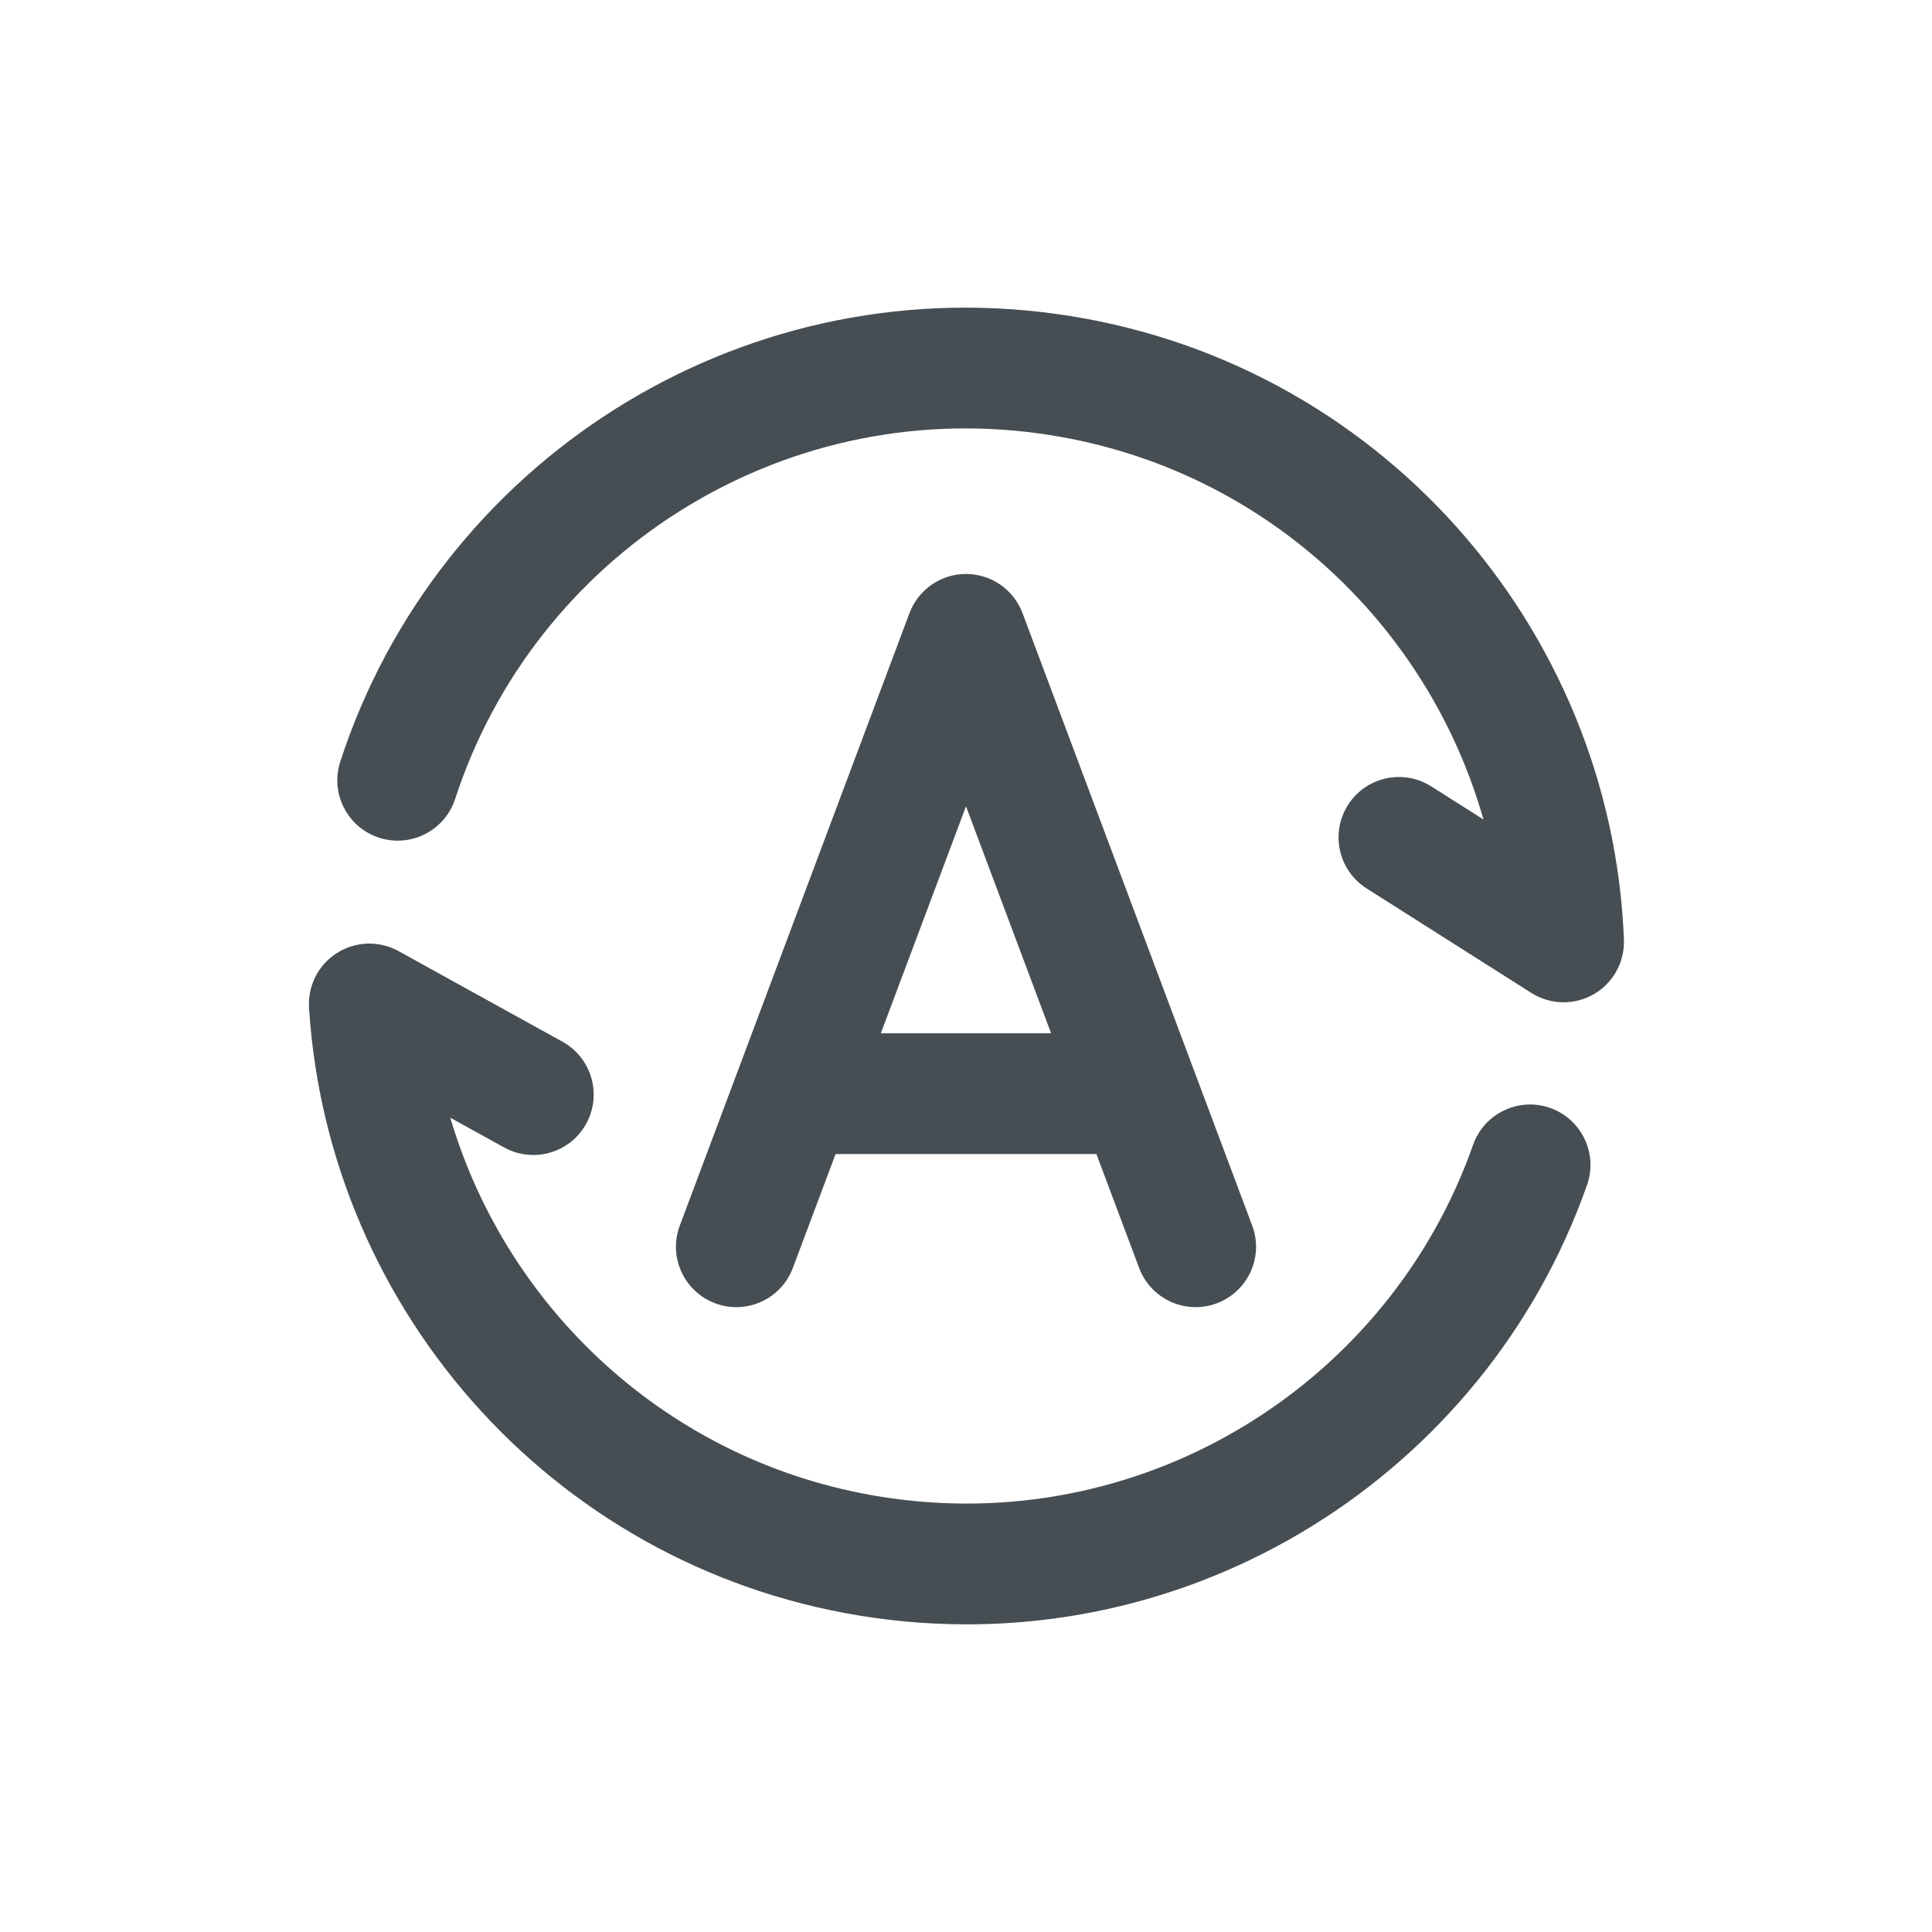
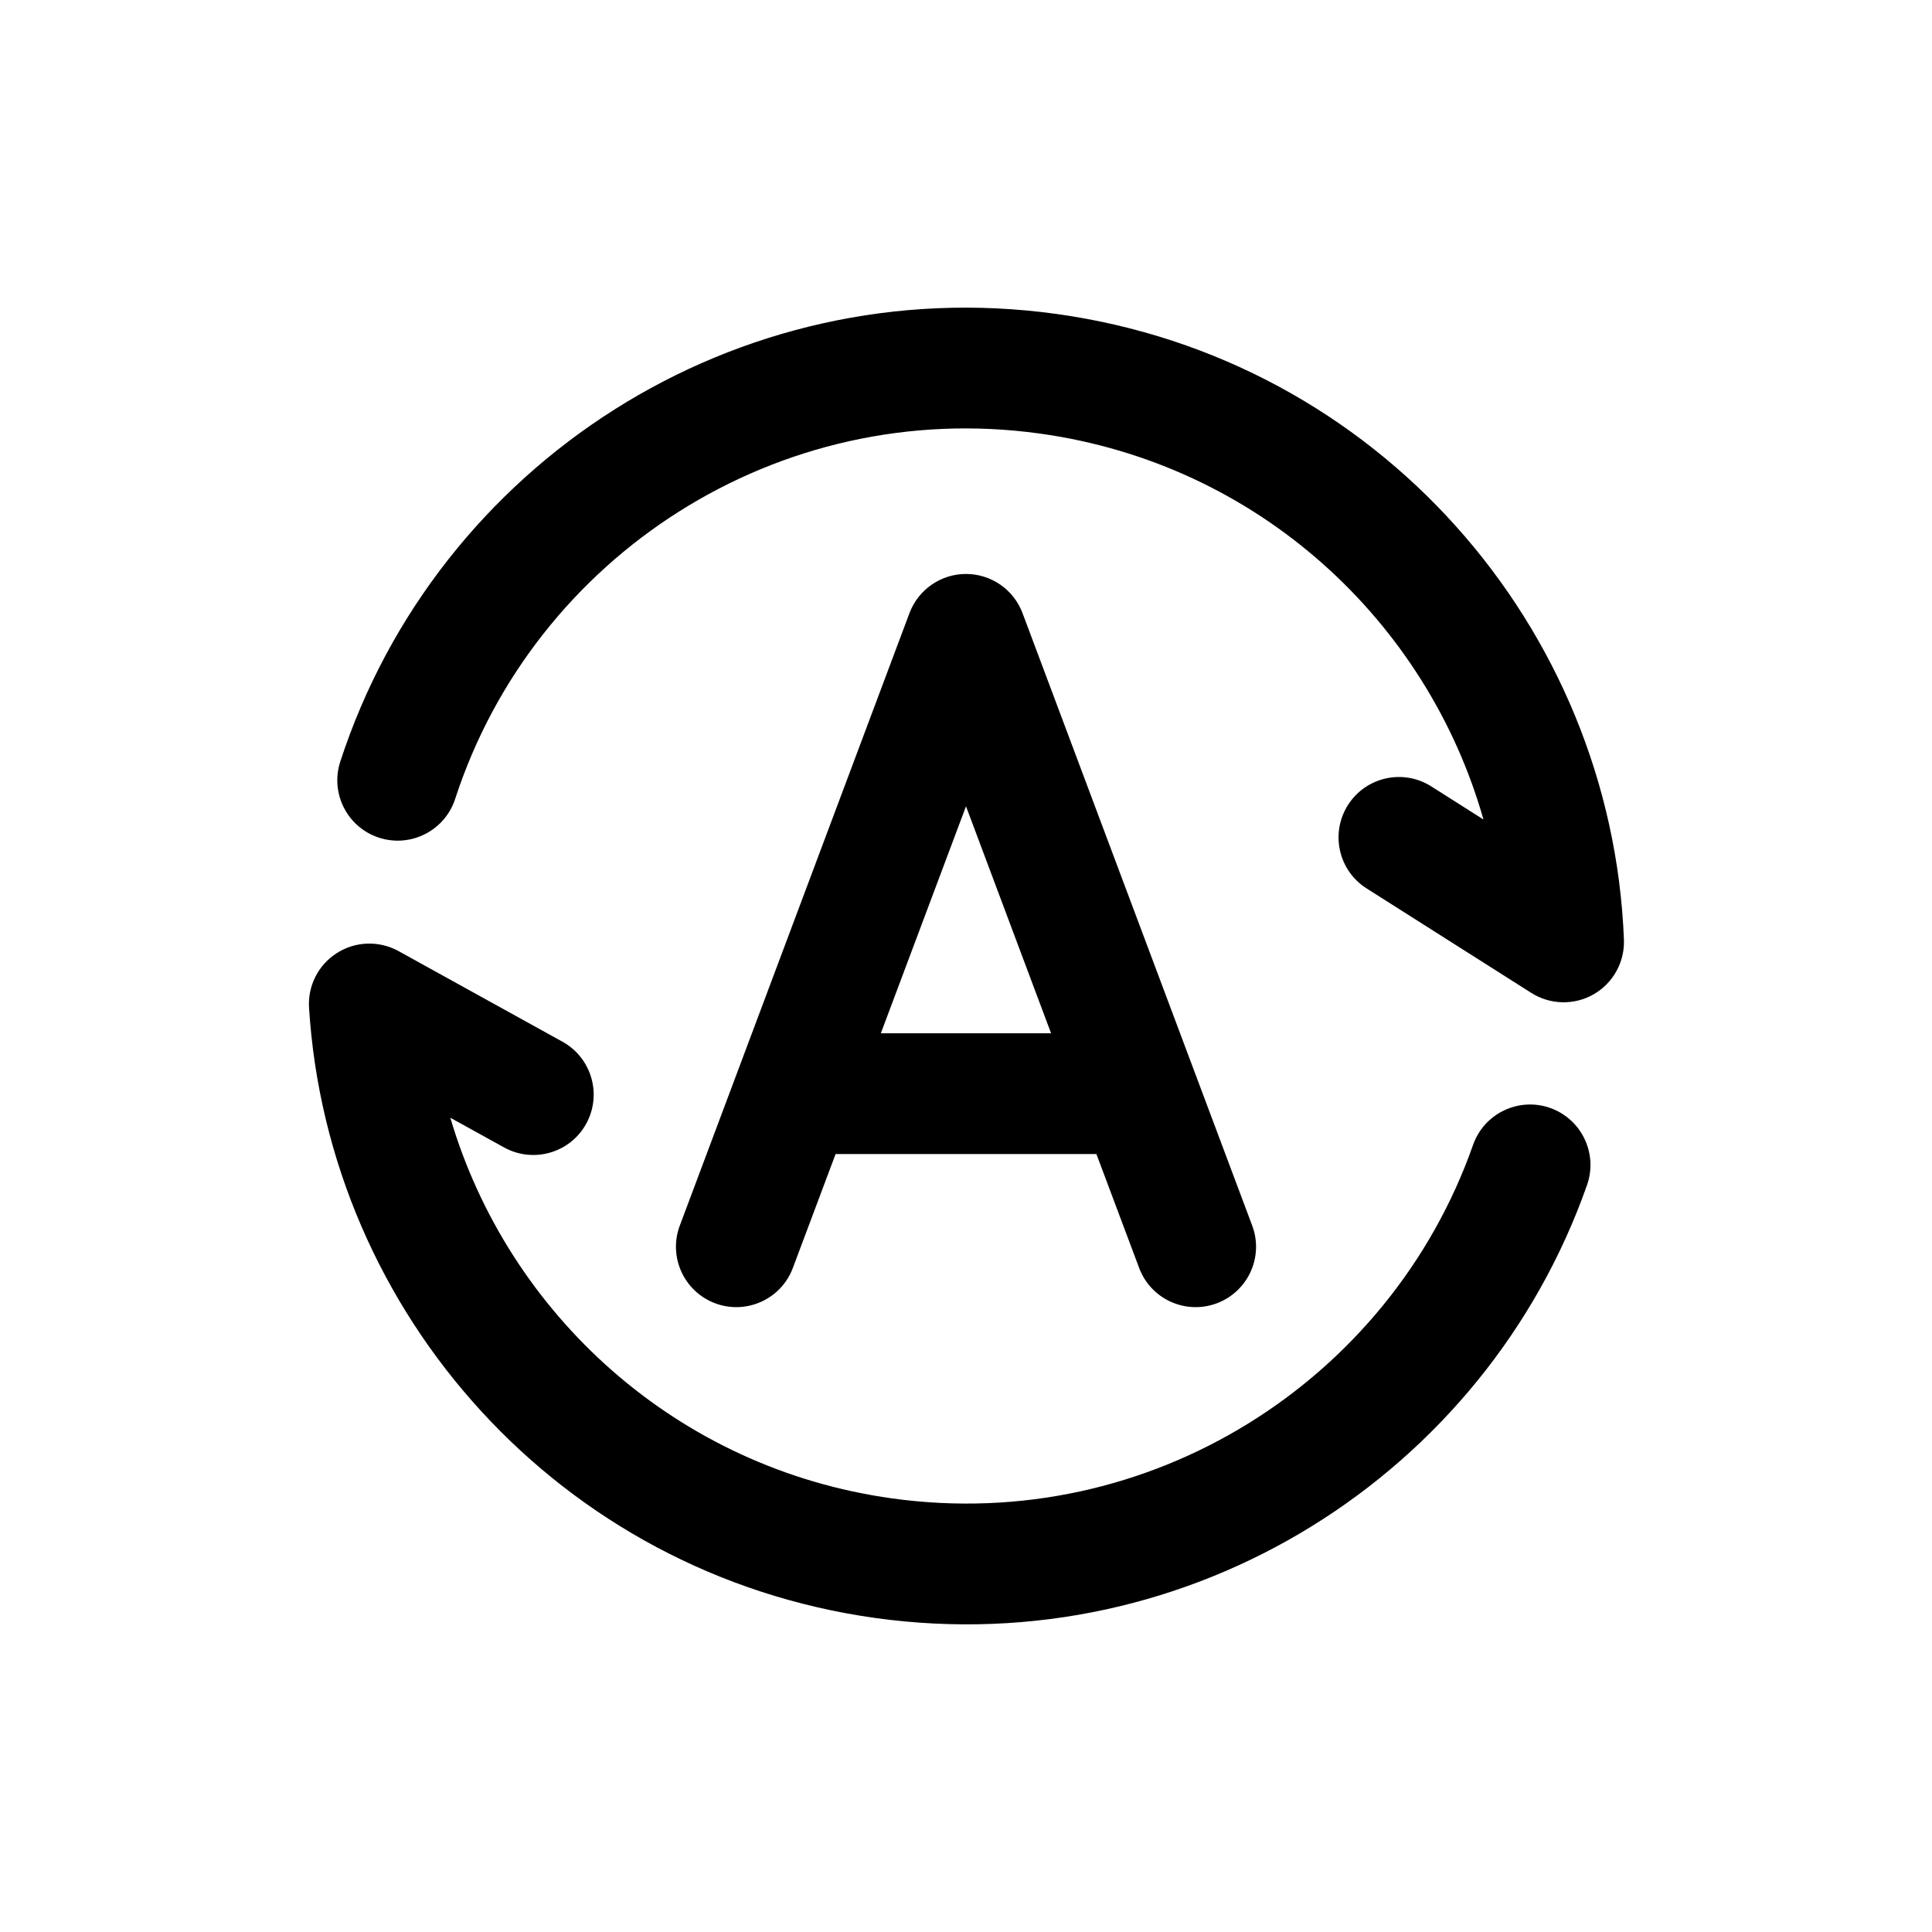
- <svg xmlns="http://www.w3.org/2000/svg" width="24" height="24" viewBox="0 0 24 24" fill="none">
-   <path fill-rule="evenodd" clip-rule="evenodd" d="M4.227 9.461C5.43 5.765 9.14 3.348 13.124 3.9C17.109 4.453 20.021 7.788 20.173 11.672C20.184 11.95 20.039 12.212 19.798 12.351C19.556 12.49 19.257 12.483 19.022 12.334L16.976 11.036C16.626 10.814 16.523 10.35 16.745 10C16.967 9.651 17.43 9.547 17.78 9.769L18.428 10.18C17.727 7.71 15.625 5.761 12.918 5.386C9.666 4.935 6.635 6.908 5.654 9.925C5.525 10.319 5.102 10.534 4.708 10.406C4.314 10.278 4.099 9.854 4.227 9.461ZM19.256 13.763C19.646 13.901 19.852 14.329 19.715 14.72C18.451 18.313 14.798 20.643 10.878 20.1C6.959 19.556 4.077 16.32 3.839 12.518C3.822 12.245 3.955 11.984 4.187 11.838C4.418 11.691 4.711 11.683 4.951 11.815L6.988 12.941C7.35 13.142 7.482 13.598 7.281 13.961C7.081 14.323 6.625 14.454 6.262 14.254L5.594 13.885C6.313 16.324 8.402 18.242 11.084 18.614C14.283 19.057 17.268 17.156 18.299 14.222C18.437 13.831 18.865 13.626 19.256 13.763ZM12 7.13C12.313 7.13 12.592 7.324 12.702 7.616L15.555 15.224C15.701 15.612 15.504 16.044 15.116 16.19C14.728 16.335 14.296 16.139 14.151 15.751L13.62 14.336H10.38L9.849 15.751C9.704 16.139 9.271 16.335 8.884 16.19C8.496 16.044 8.299 15.612 8.445 15.224L11.298 7.616C11.408 7.324 11.687 7.13 12 7.13ZM12 10.016L10.942 12.836H13.057L12 10.016Z" fill="#464E53" />
+ <svg xmlns="http://www.w3.org/2000/svg" width="24" height="24" viewBox="0 0 24 24">
+   <path fill-rule="evenodd" clip-rule="evenodd" d="M4.227 9.461C5.43 5.765 9.14 3.348 13.124 3.9C17.109 4.453 20.021 7.788 20.173 11.672C20.184 11.95 20.039 12.212 19.798 12.351C19.556 12.49 19.257 12.483 19.022 12.334L16.976 11.036C16.626 10.814 16.523 10.35 16.745 10C16.967 9.651 17.43 9.547 17.78 9.769L18.428 10.18C17.727 7.71 15.625 5.761 12.918 5.386C9.666 4.935 6.635 6.908 5.654 9.925C5.525 10.319 5.102 10.534 4.708 10.406C4.314 10.278 4.099 9.854 4.227 9.461ZM19.256 13.763C19.646 13.901 19.852 14.329 19.715 14.72C18.451 18.313 14.798 20.643 10.878 20.1C6.959 19.556 4.077 16.32 3.839 12.518C3.822 12.245 3.955 11.984 4.187 11.838C4.418 11.691 4.711 11.683 4.951 11.815L6.988 12.941C7.35 13.142 7.482 13.598 7.281 13.961C7.081 14.323 6.625 14.454 6.262 14.254L5.594 13.885C6.313 16.324 8.402 18.242 11.084 18.614C14.283 19.057 17.268 17.156 18.299 14.222C18.437 13.831 18.865 13.626 19.256 13.763ZM12 7.13C12.313 7.13 12.592 7.324 12.702 7.616L15.555 15.224C15.701 15.612 15.504 16.044 15.116 16.19C14.728 16.335 14.296 16.139 14.151 15.751L13.62 14.336H10.38L9.849 15.751C9.704 16.139 9.271 16.335 8.884 16.19C8.496 16.044 8.299 15.612 8.445 15.224L11.298 7.616C11.408 7.324 11.687 7.13 12 7.13ZM12 10.016L10.942 12.836H13.057L12 10.016Z" />
</svg>
